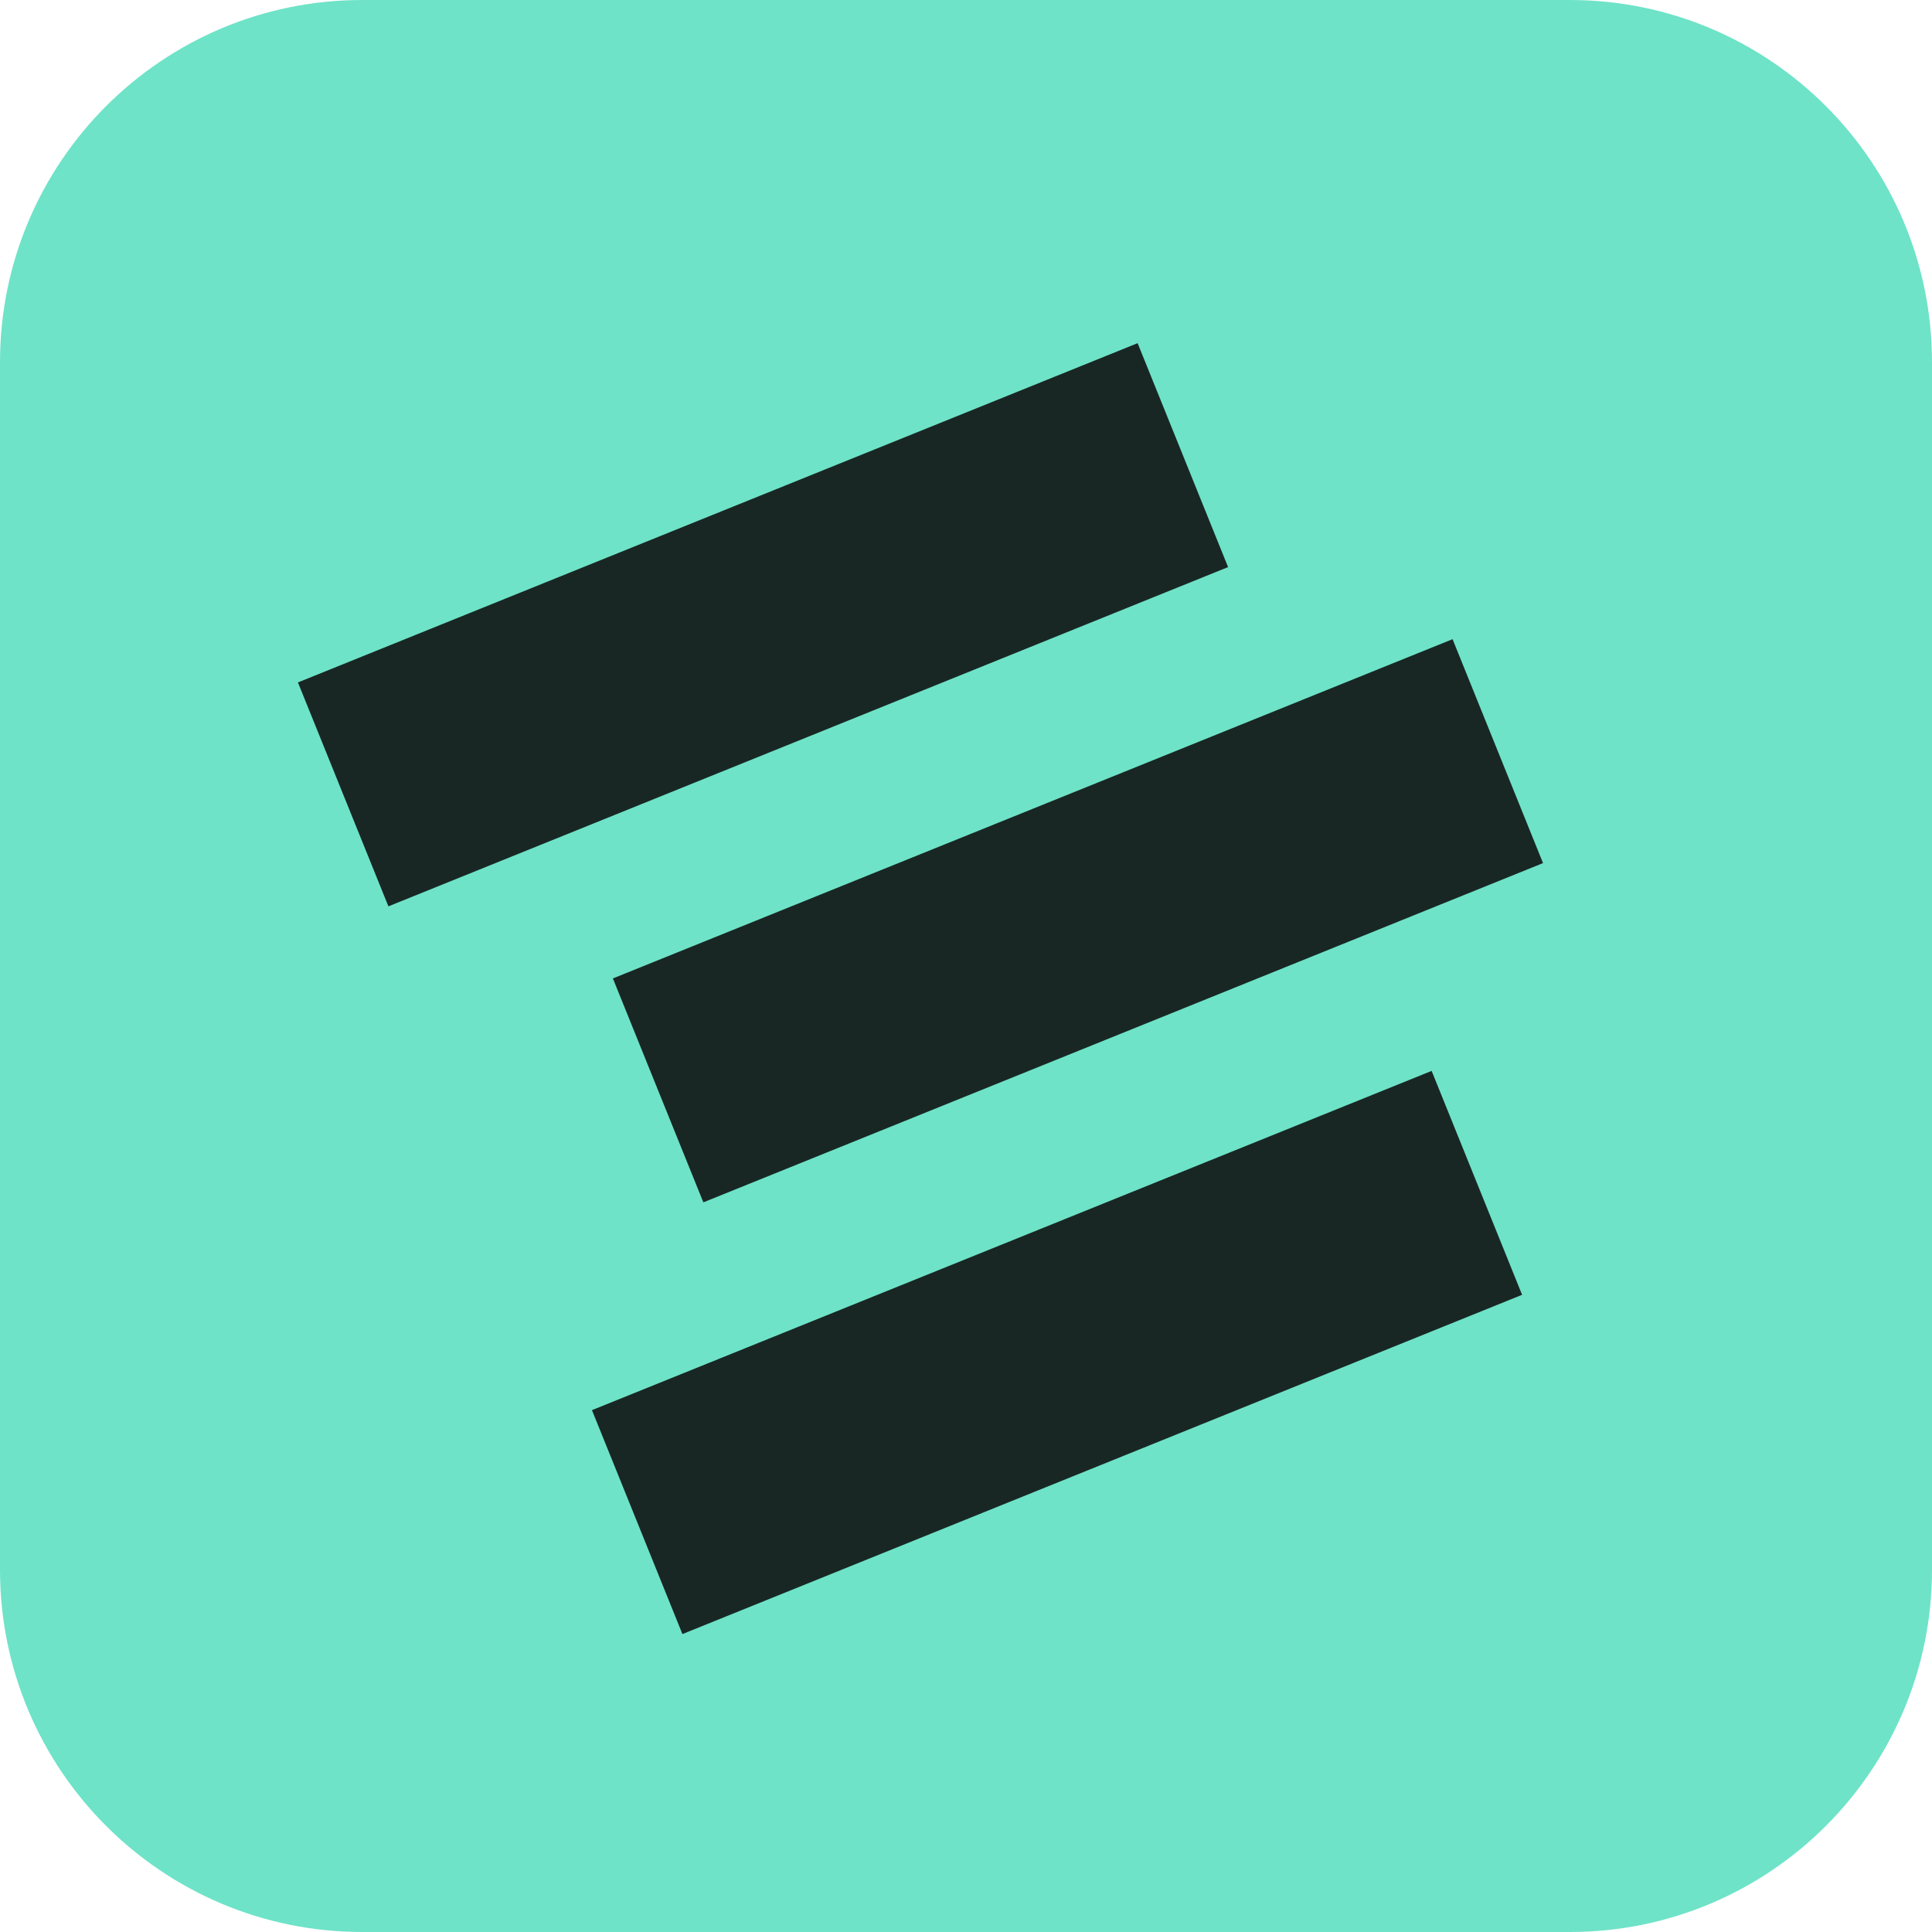
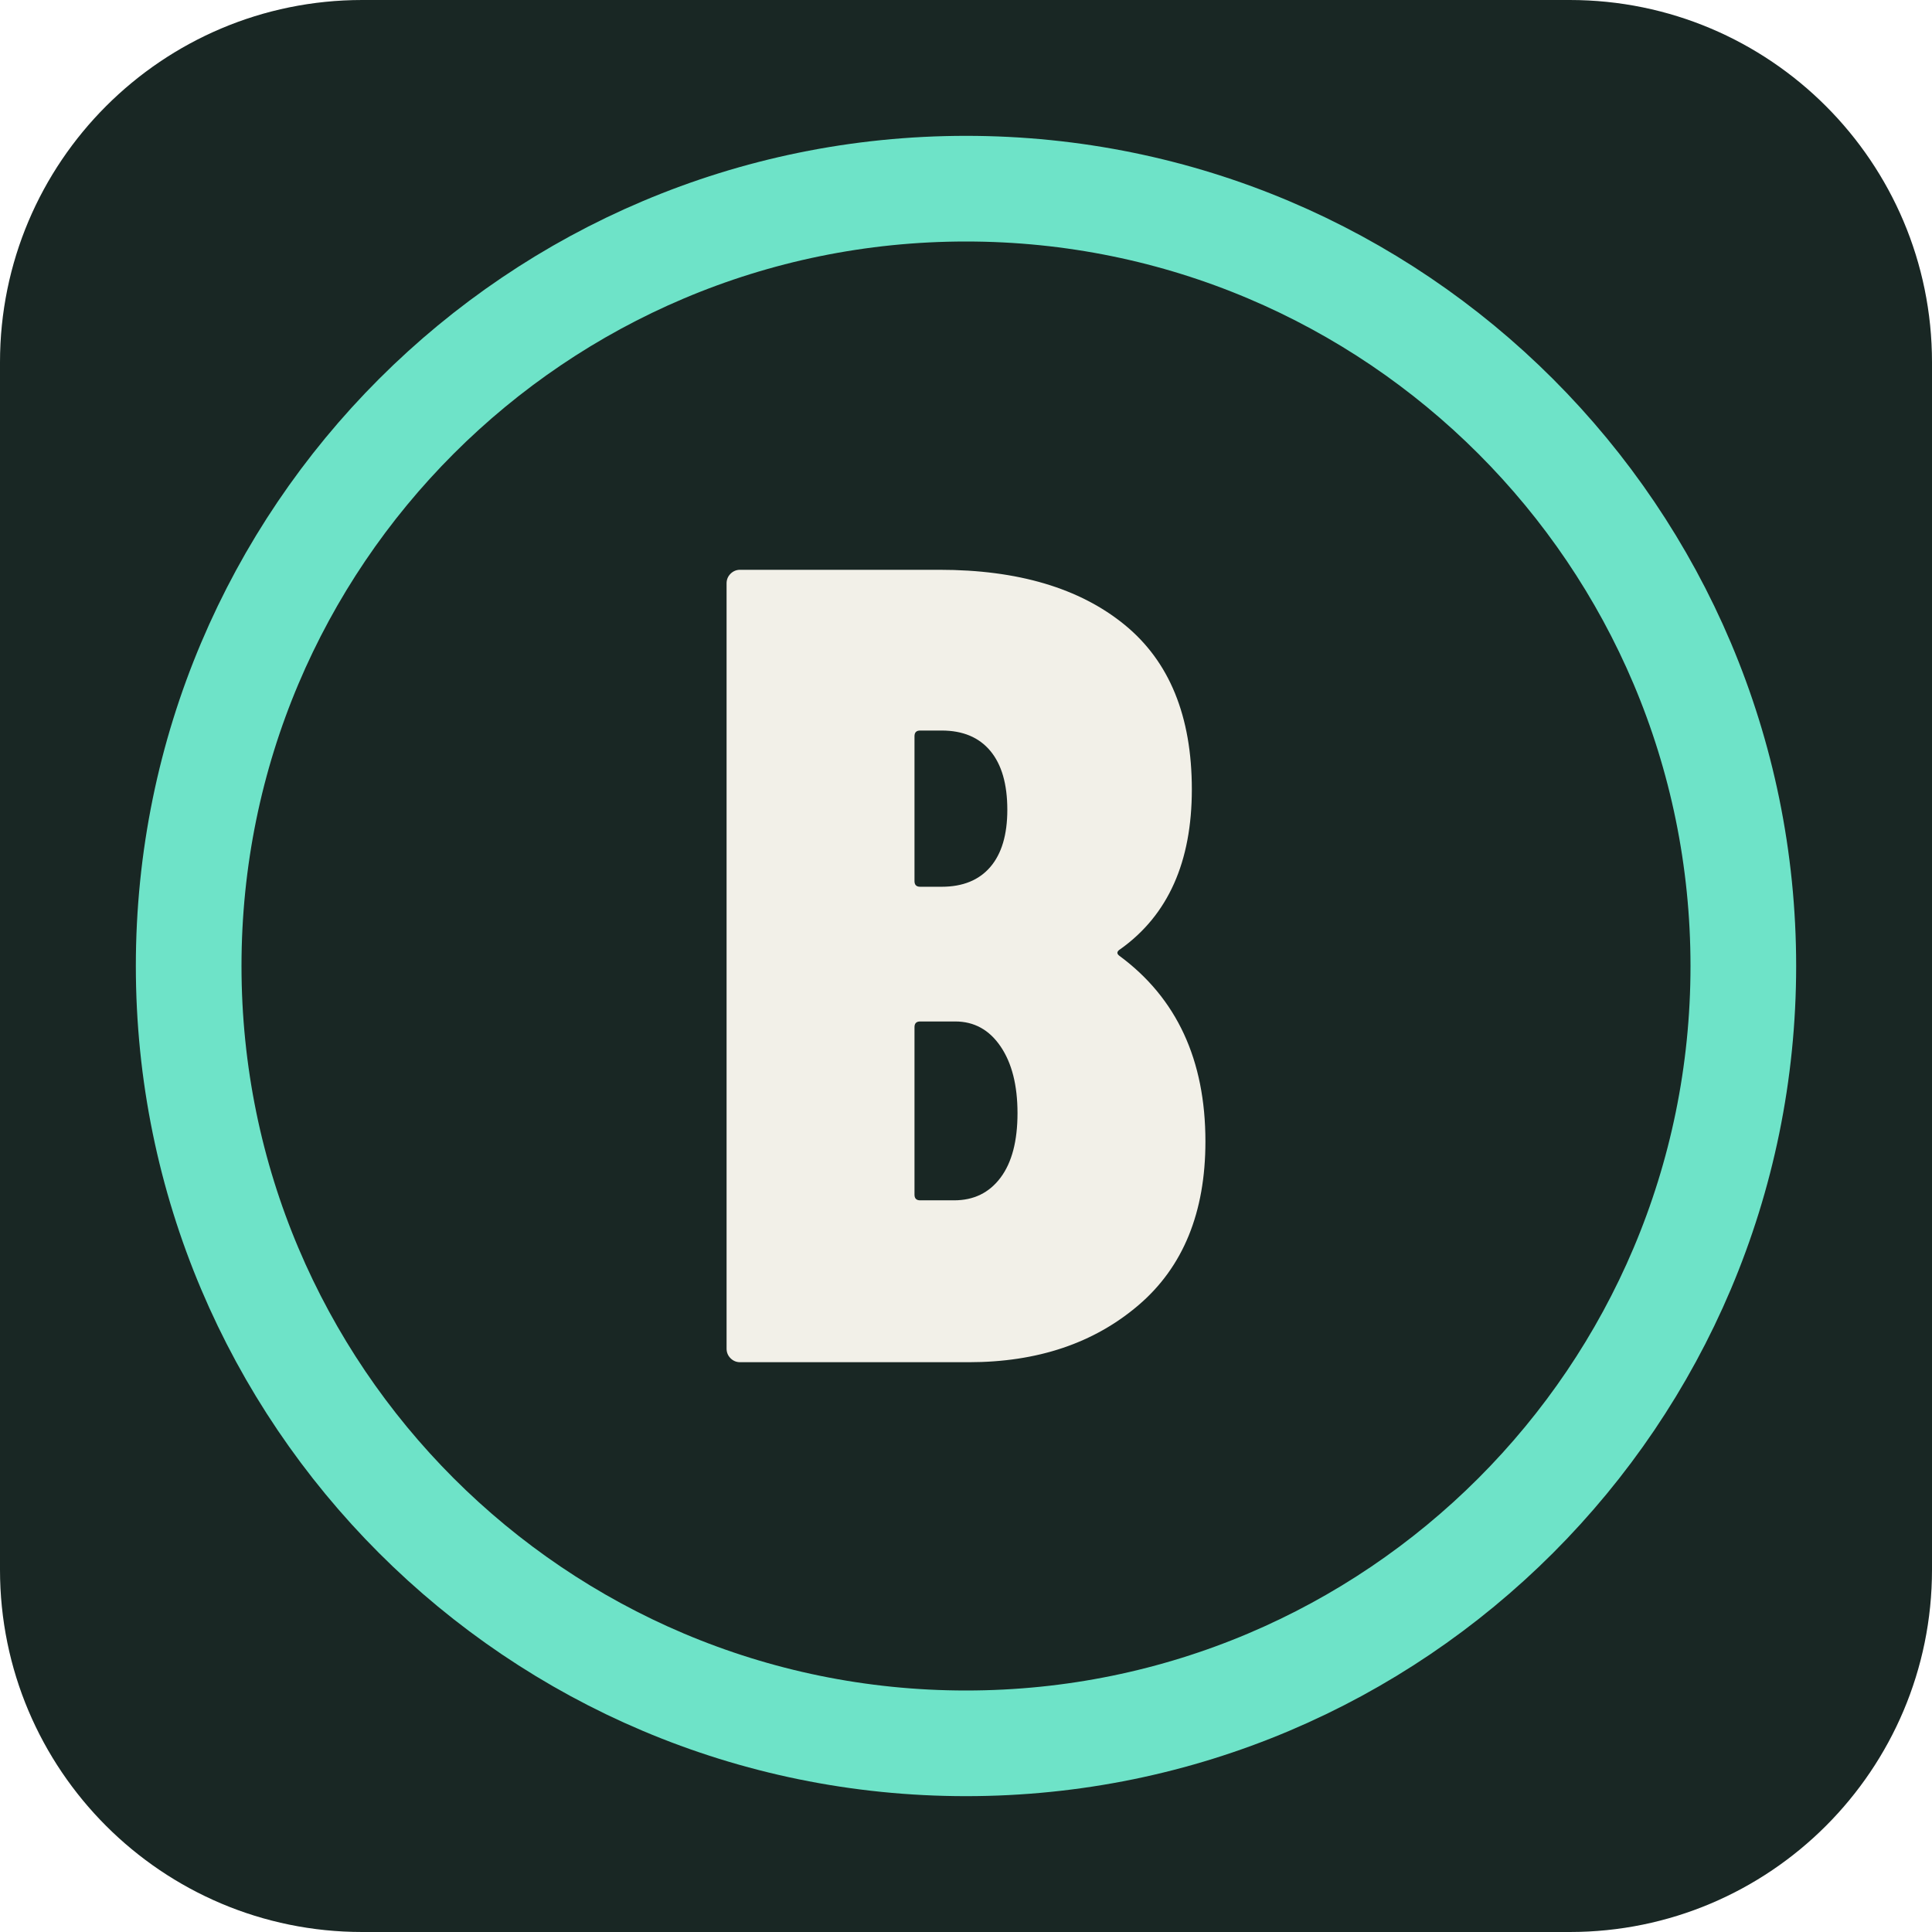
- <svg xmlns="http://www.w3.org/2000/svg" viewBox="0 0 64 64">
-   <rect width="64" height="64" rx="12" fill="#6ee3c8" />
-   <g transform="rotate(-22 32 32)" fill="#192724">
-     <path d="M15 15h30v8H15zM21 28h30v8H21zM15 41h30v8H15z" />
-   </g>
+ <svg xmlns="http://www.w3.org/2000/svg" width="512" height="512" viewBox="0 0 512 512">
+   <rect width="512" height="512" rx="96" fill="#192724" />
+   <circle cx="256" cy="256" r="206" fill="none" stroke="#6ee3c8" stroke-width="28" />
+   <path d="M319.45 302.50Q319.45 330.70 301.75 345.85Q284.05 361 256.75 361L256.75 361L196.15 361Q194.65 361 193.60 359.95Q192.55 358.90 192.55 357.40L192.55 357.40L192.55 154.60Q192.55 153.10 193.60 152.05Q194.65 151 196.15 151L196.15 151L248.95 151Q280.15 151 298 165.55Q315.85 180.10 315.85 209.20L315.85 209.20Q315.85 238 296.95 251.50L296.95 251.50Q295.45 252.40 296.65 253.30L296.65 253.30Q319.45 270.10 319.45 302.50L319.45 302.50ZM243.85 193.60Q242.35 193.60 242.35 195.10L242.35 195.10L242.35 233.50Q242.35 235 243.85 235L243.85 235L249.55 235Q257.95 235 262.45 229.75Q266.95 224.50 266.95 214.60L266.95 214.60Q266.95 204.40 262.45 199Q257.95 193.60 249.55 193.60L249.55 193.60L243.85 193.60ZM252.85 318.10Q260.65 318.10 265.15 312.10Q269.65 306.10 269.65 295L269.65 295Q269.65 283.90 265.15 277.30Q260.65 270.70 253.15 270.70L253.15 270.70L243.85 270.70Q242.35 270.70 242.35 272.20L242.35 272.20L242.35 316.60Q242.35 318.10 243.85 318.10L243.85 318.10L252.85 318.10Z" fill="#f2f0e8" />
</svg>
